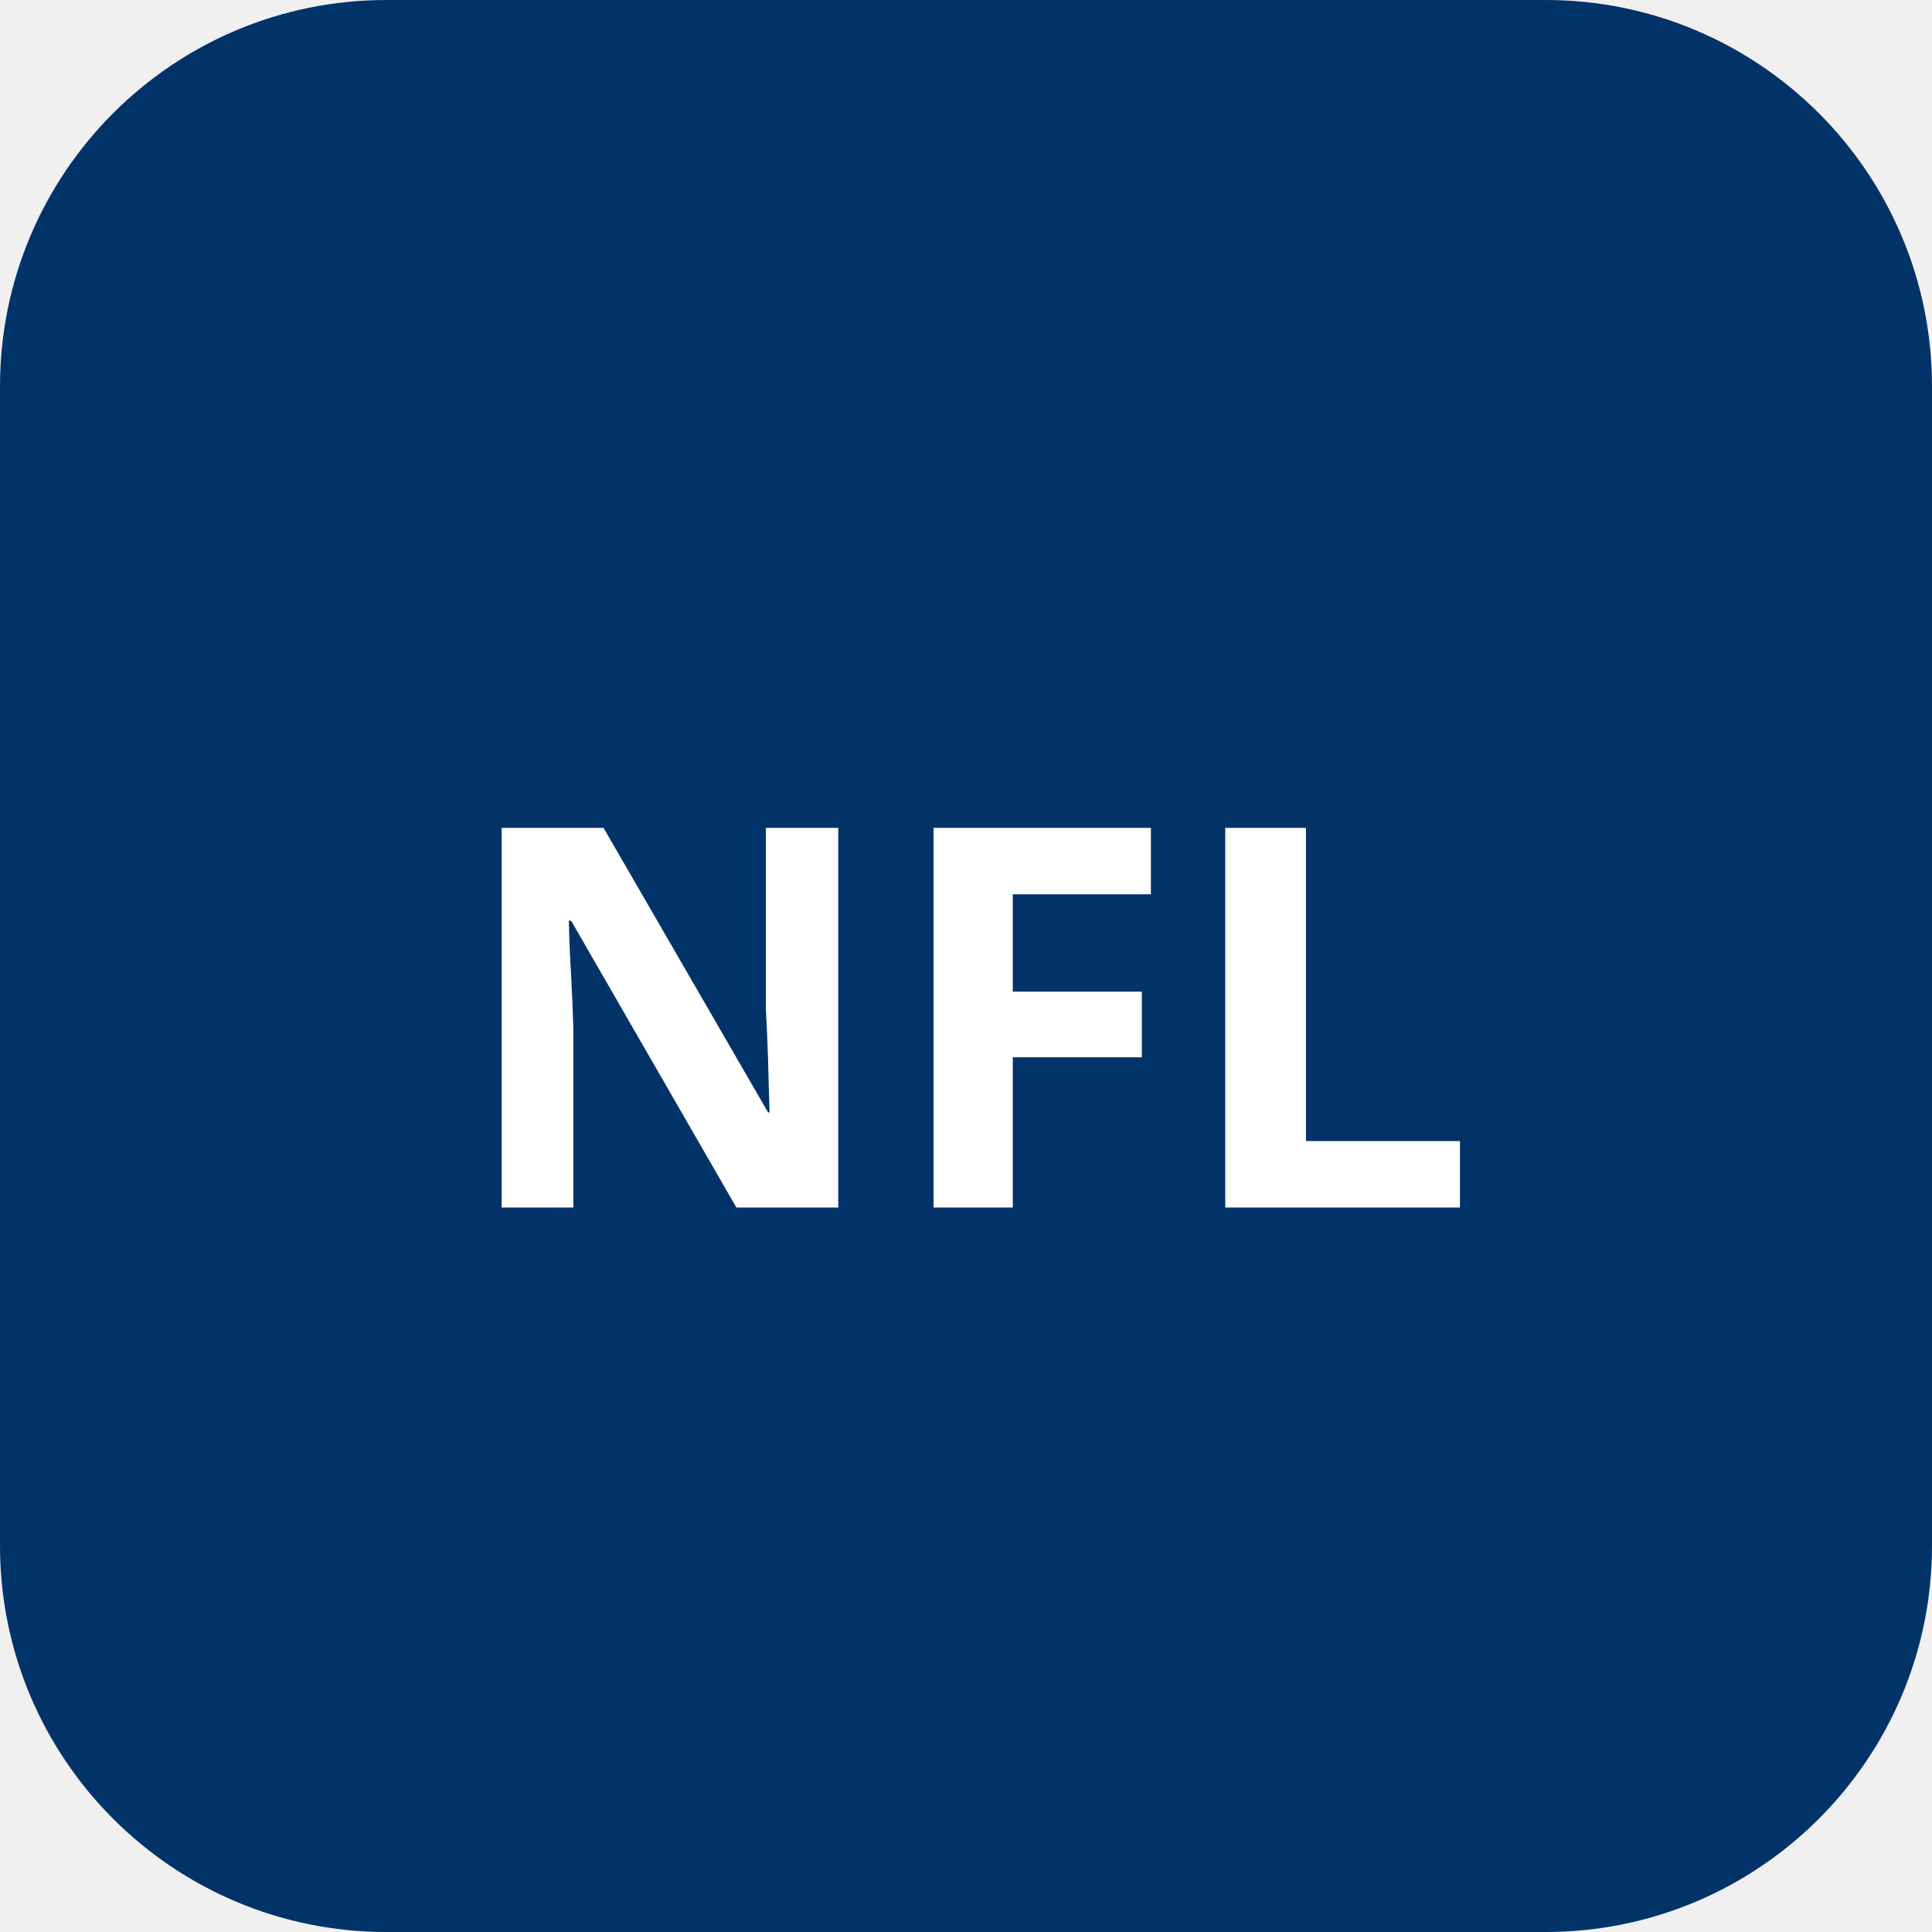
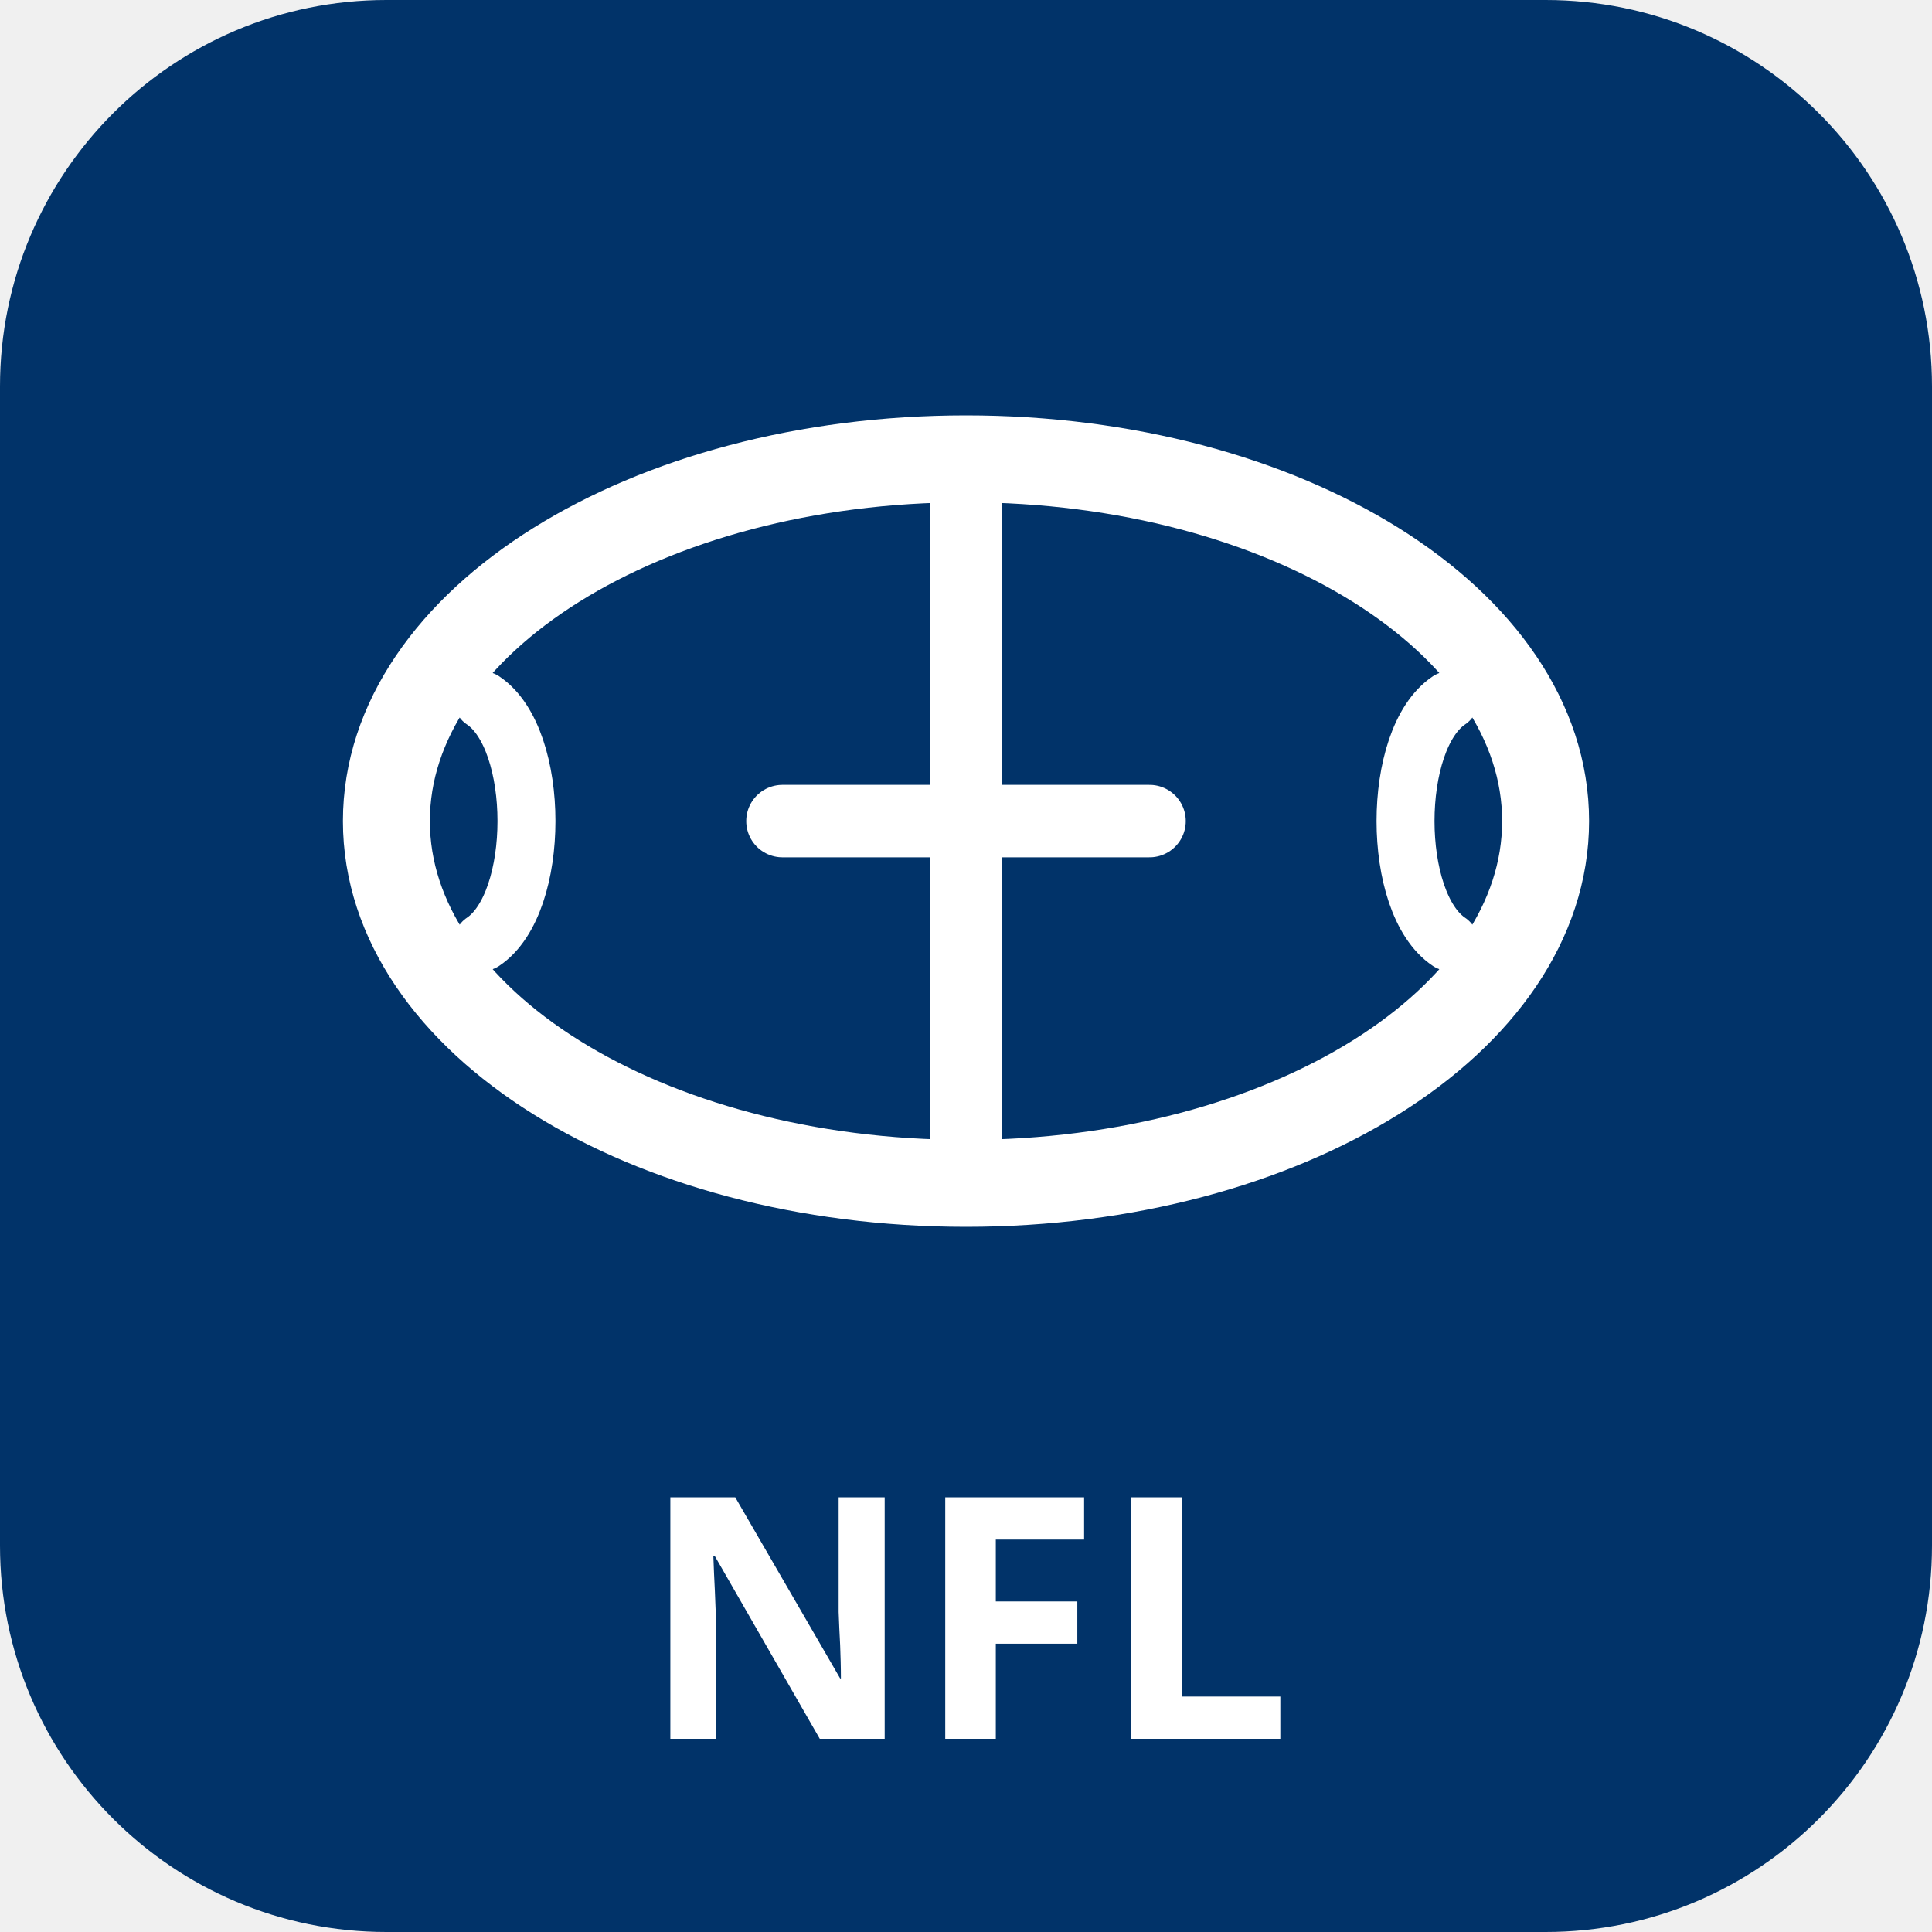
<svg xmlns="http://www.w3.org/2000/svg" width="40" height="40" viewBox="0 0 40 40" role="img" aria-label="NFL">
  <rect width="40" height="40" rx="8" fill="#013369" />
-   <text x="20" y="25" text-anchor="middle" font-family="system-ui,Segoe UI,sans-serif" font-size="11" font-weight="700" fill="#ffffff">NFL</text>
+   <ellipse cx="20" cy="17" rx="12" ry="7.5" fill="none" stroke="#fff" stroke-width="1.8" />
+   <path d="M20 10.2v13.6M16.2 17h7.6" fill="none" stroke="#fff" stroke-width="1.5" stroke-linecap="round" />
+   <path d="M10 14.5c1.2.8 1.2 4.2 0 5M30 14.5c-1.2.8-1.2 4.2 0 5" fill="none" stroke="#fff" stroke-width="1.2" stroke-linecap="round" />
+   <text x="20" y="36" text-anchor="middle" font-family="system-ui,Segoe UI,sans-serif" font-size="7" font-weight="700" fill="#fff">NFL</text>
</svg>
